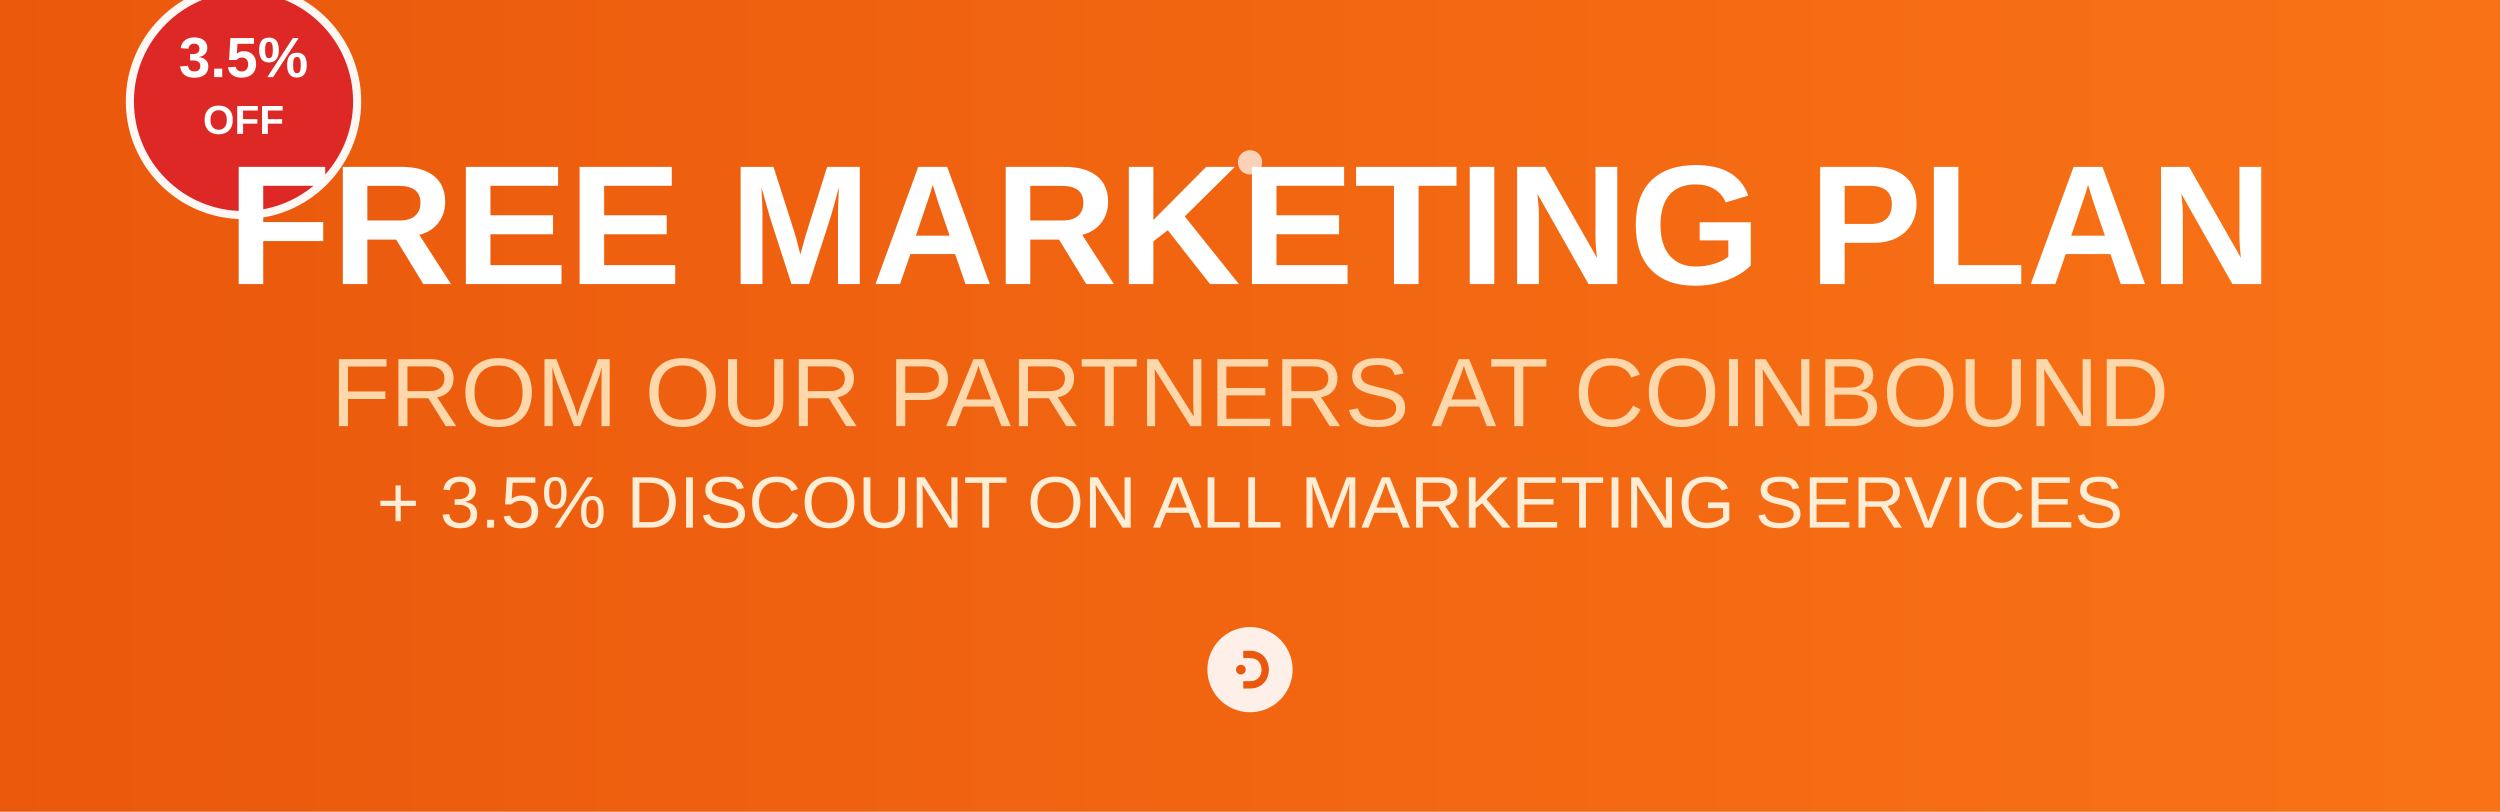
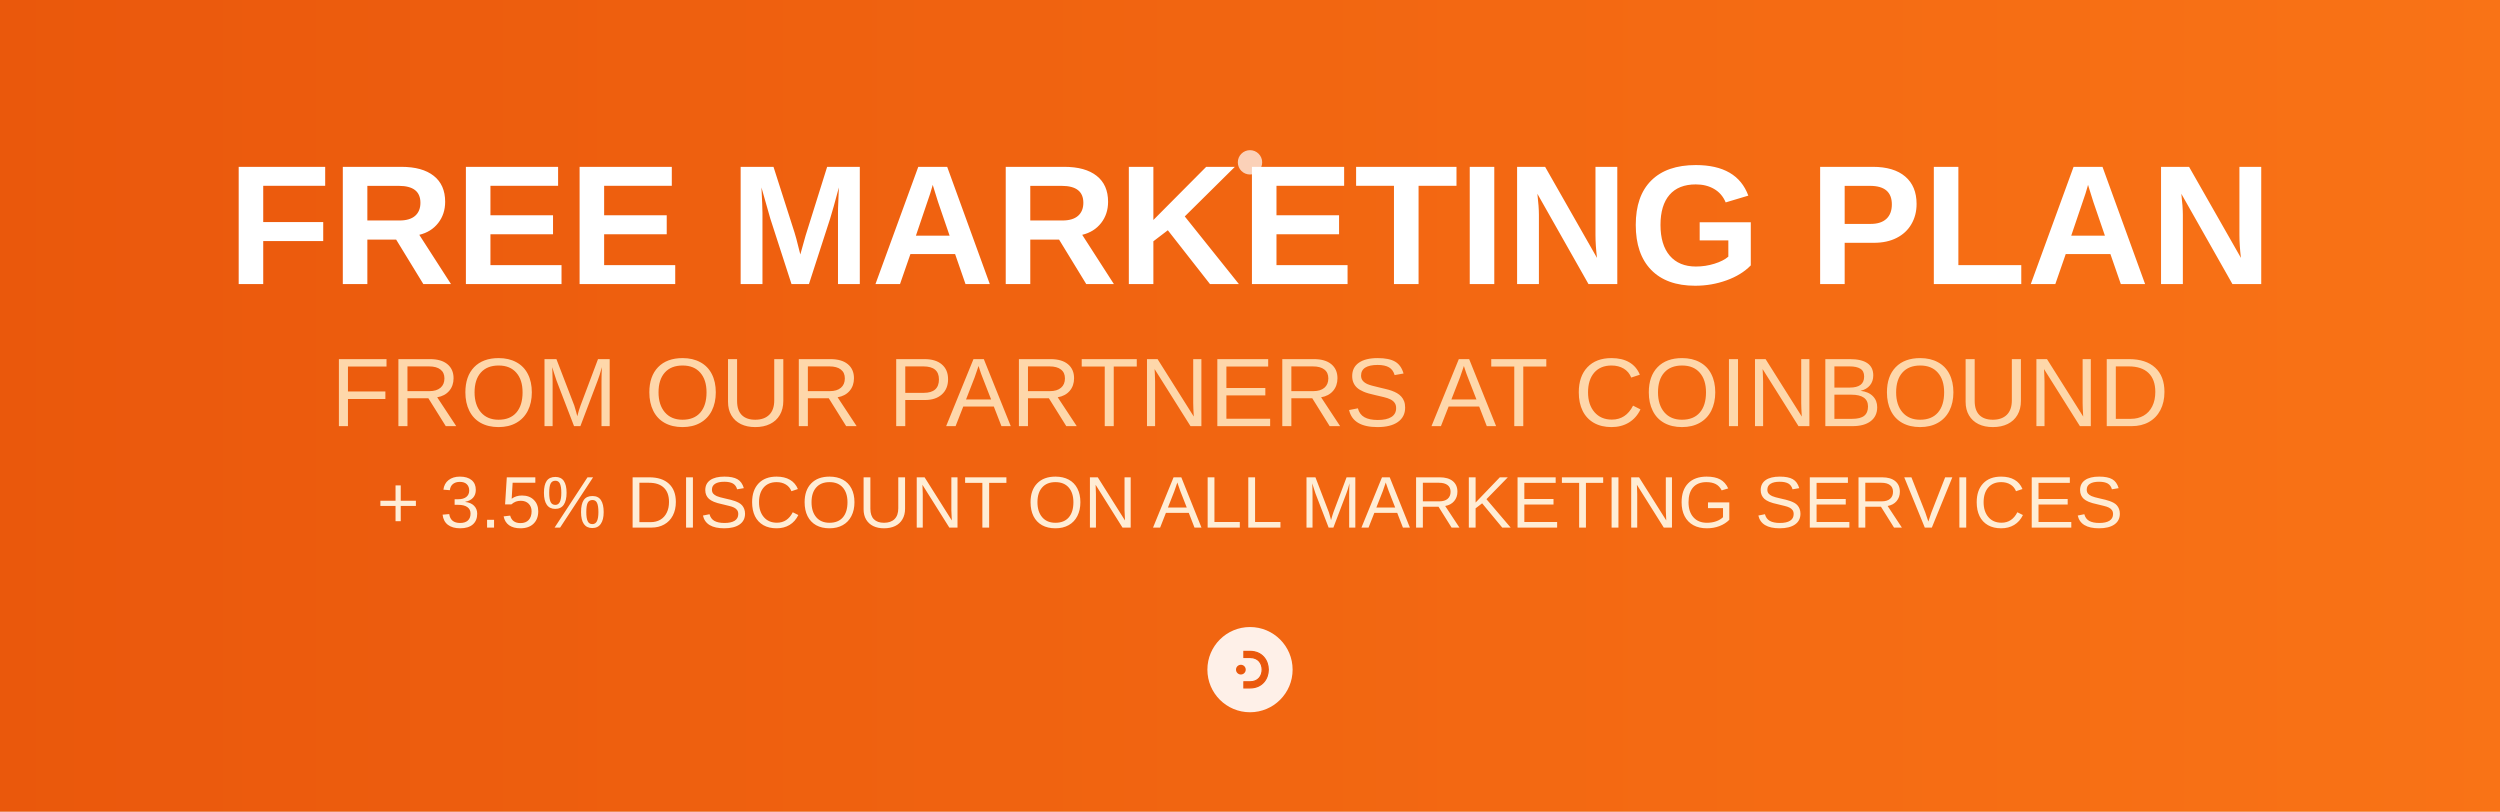
<svg xmlns="http://www.w3.org/2000/svg" width="616" height="200" viewBox="0 0 616 200">
  <defs>
    <linearGradient id="coinboundGradient" x1="0%" y1="0%" x2="100%" y2="0%">
      <stop offset="0%" stop-color="#ea580c" />
      <stop offset="100%" stop-color="#f97316" />
    </linearGradient>
  </defs>
  <rect x="0" y="0" width="616" height="200" fill="url(#coinboundGradient)" />
-   <g transform="translate(60, 25)">
-     <circle cx="0" cy="0" r="28" fill="#dc2626" stroke="#ffffff" stroke-width="2" opacity="0.95">
-       <animate attributeName="r" values="28;31;28" dur="2s" repeatCount="indefinite" />
-     </circle>
-     <text x="0" y="-6" font-family="Arial, sans-serif" font-size="14" font-weight="bold" fill="white" text-anchor="middle">3.5%</text>
-     <text x="0" y="8" font-family="Arial, sans-serif" font-size="10" font-weight="bold" fill="white" text-anchor="middle">OFF</text>
-   </g>
  <text x="308" y="70" font-family="Arial, sans-serif" font-size="42" font-weight="bold" fill="white" text-anchor="middle">
    FREE MARKETING PLAN
  </text>
  <text x="308" y="105" font-family="Arial, sans-serif" font-size="24" fill="#fed7aa" text-anchor="middle">
    FROM OUR PARTNERS AT COINBOUND
  </text>
  <text x="308" y="130" font-family="Arial, sans-serif" font-size="18" fill="#ffedd5" text-anchor="middle">
    + 3.5% DISCOUNT ON ALL MARKETING SERVICES
  </text>
  <g transform="translate(308, 165) scale(0.3)">
    <circle cx="0" cy="0" r="35" fill="#fff" opacity="0.9" />
    <g transform="translate(-20, -20) scale(0.5)">
      <path d="M40 10 C60 10, 70 25, 70 40 C70 55, 60 70, 40 70 L30 70 L30 60 L40 60 C54 60, 60 50, 60 40 C60 30, 54 20, 40 20 L30 20 L30 10 Z" fill="#ea580c" stroke="#ea580c" stroke-width="2" />
      <circle cx="25" cy="40" r="8" fill="#ea580c" />
    </g>
  </g>
  <circle cx="308" cy="40" r="3" fill="white" opacity="0.7">
    <animate attributeName="opacity" values="0.3;0.7;0.3" dur="2.9s" repeatCount="indefinite" />
  </circle>
</svg>
